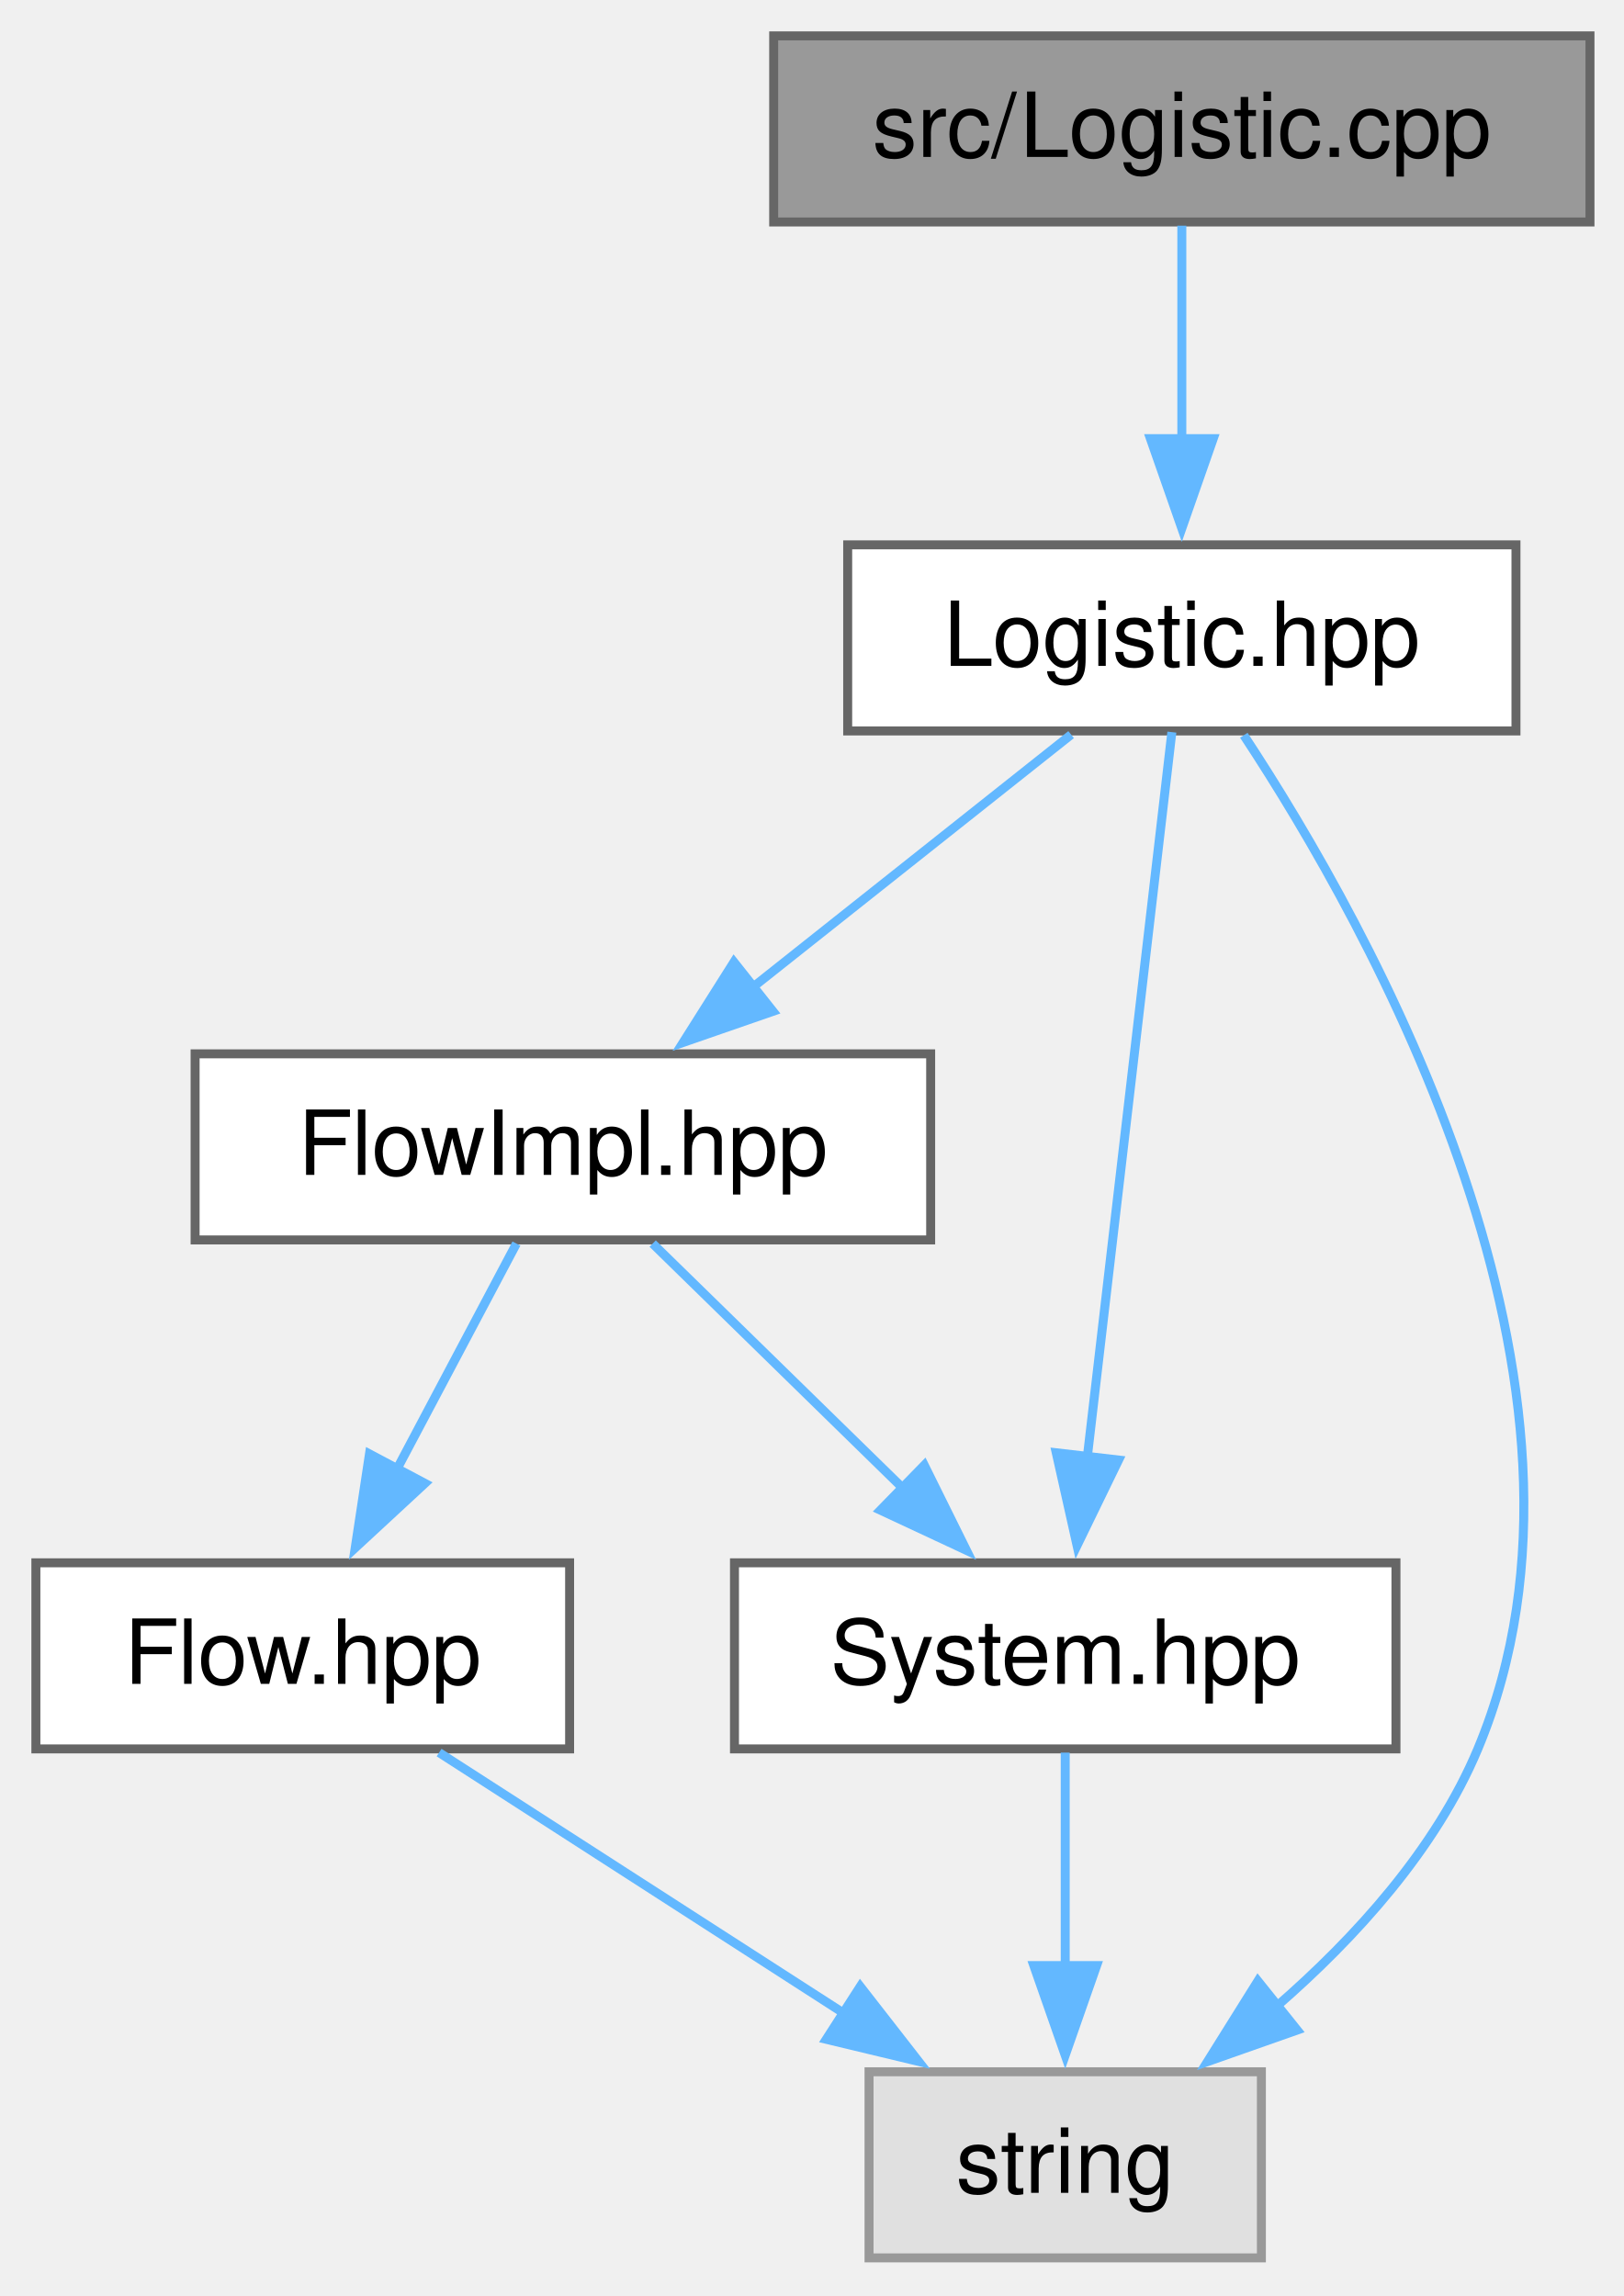
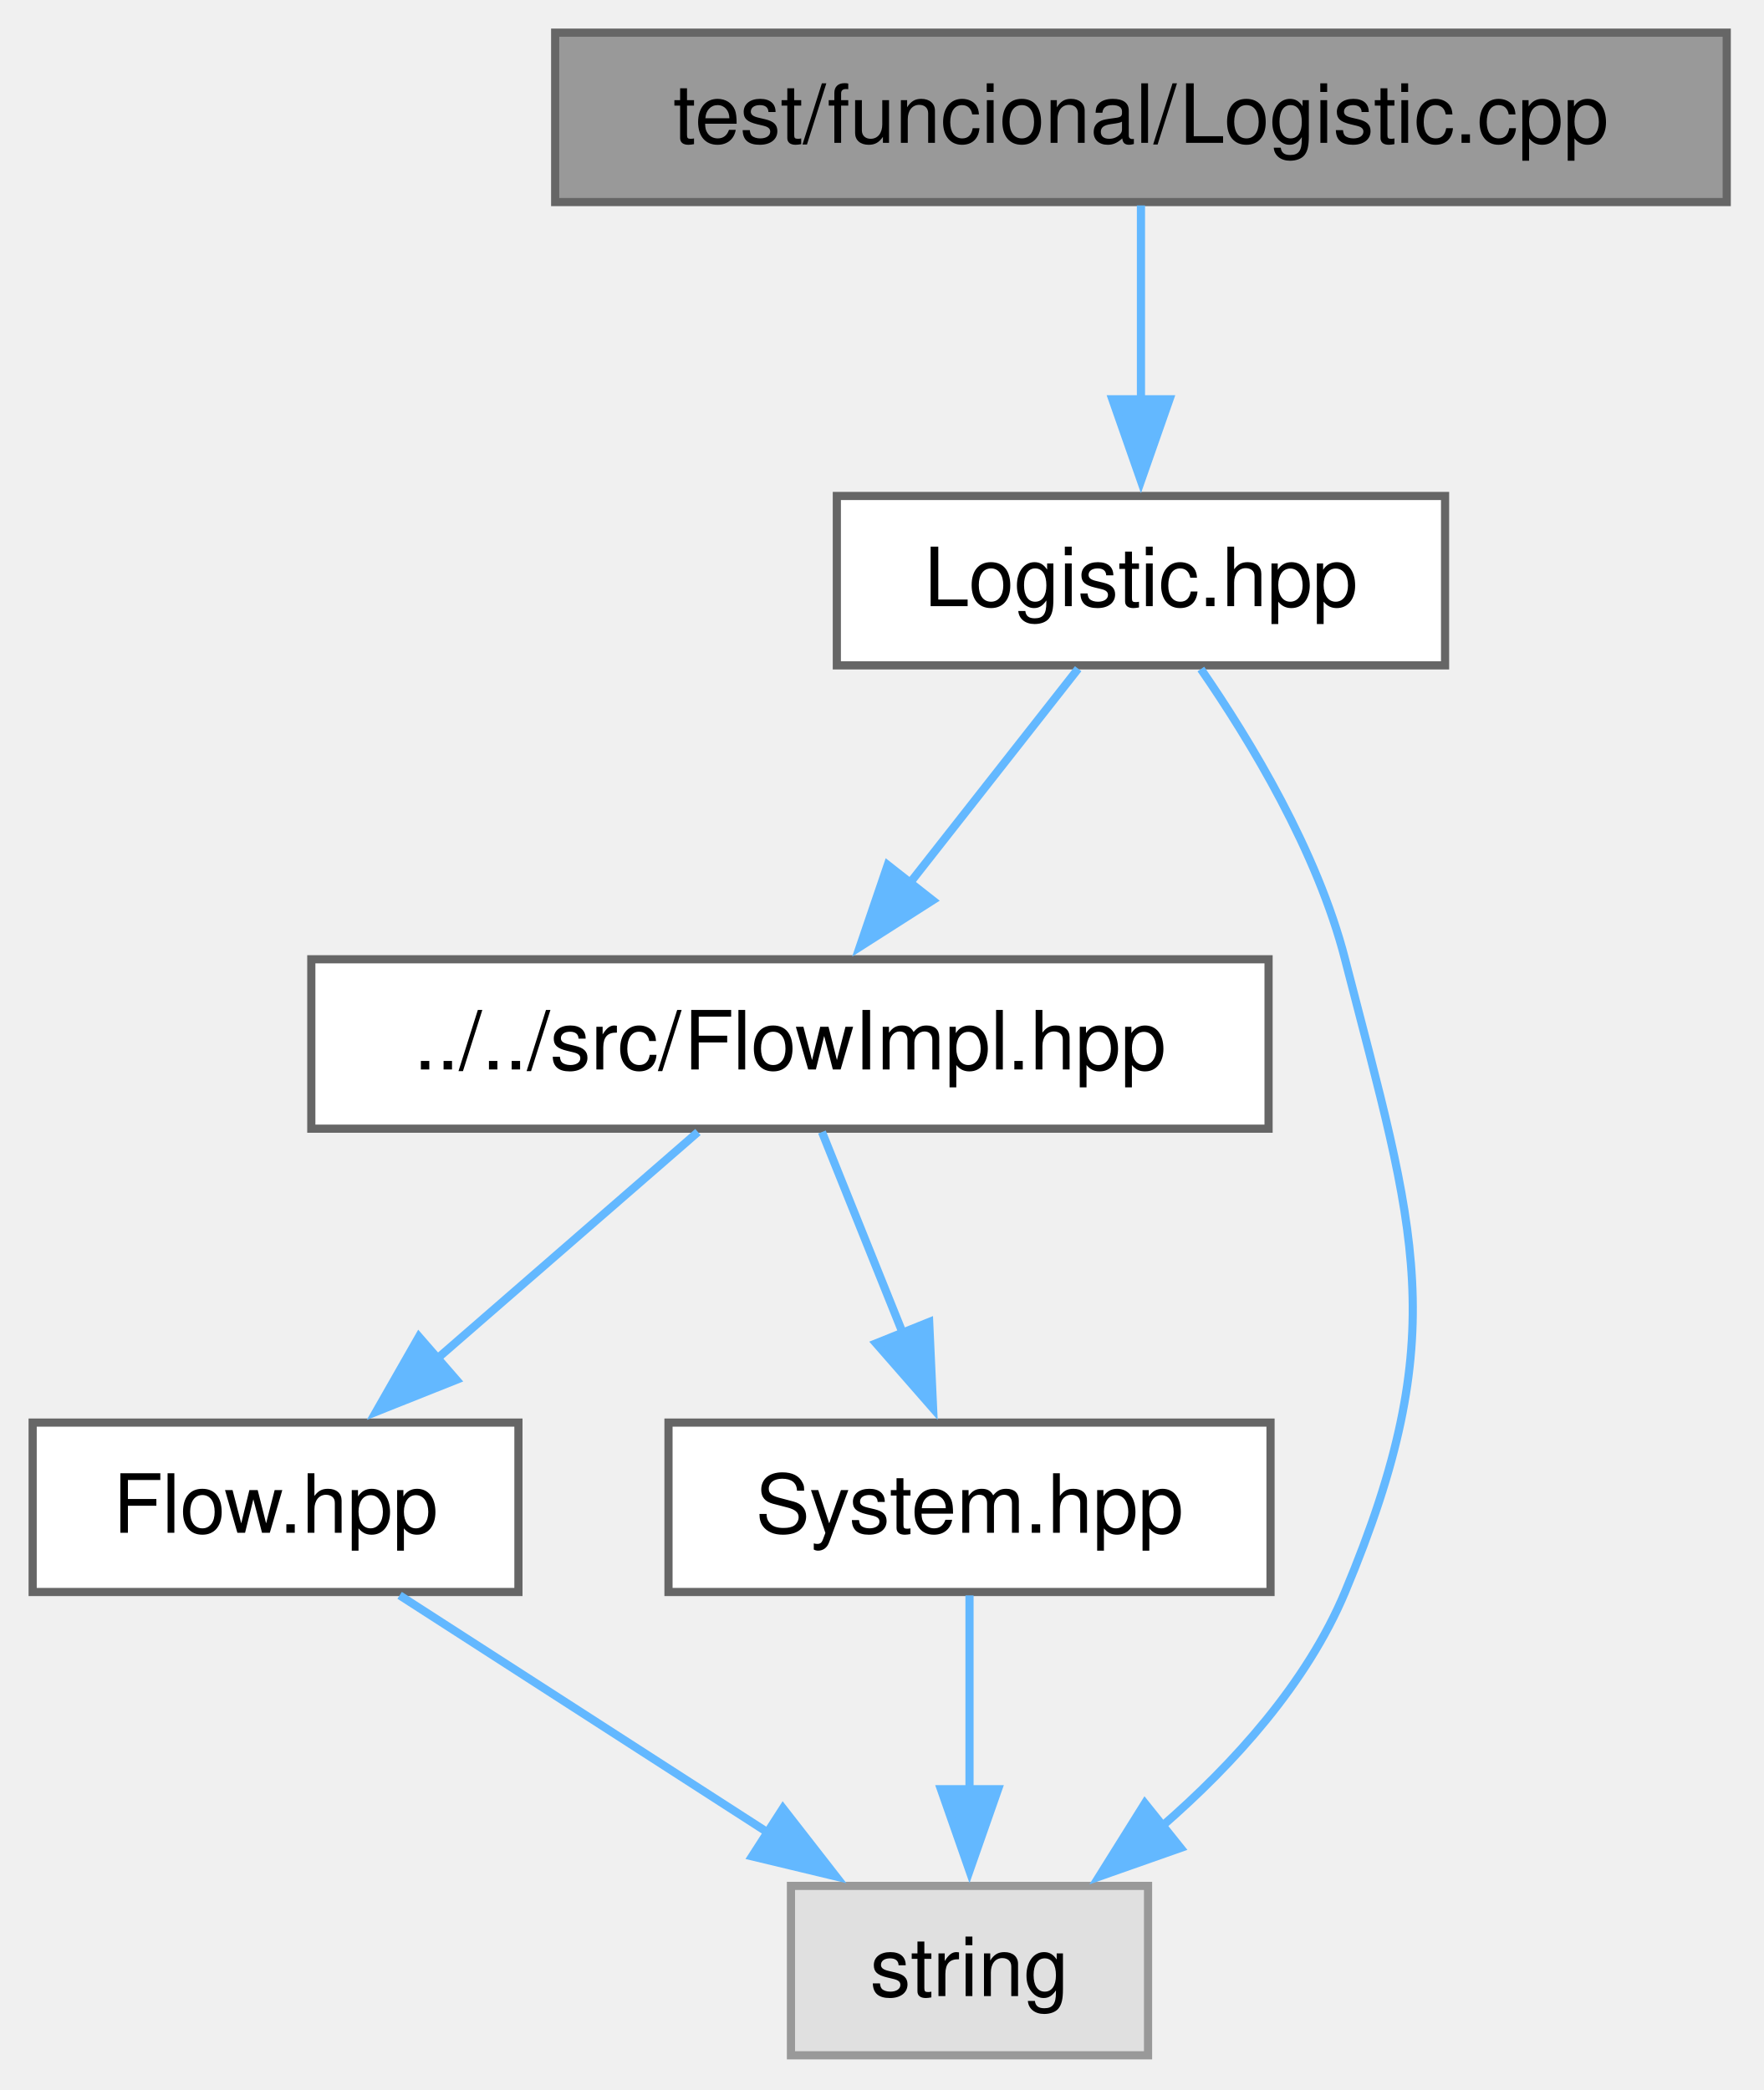
- <svg xmlns="http://www.w3.org/2000/svg" xmlns:xlink="http://www.w3.org/1999/xlink" width="181pt" height="256pt" viewBox="0.00 0.00 181.00 256.00">
+ <svg xmlns="http://www.w3.org/2000/svg" xmlns:xlink="http://www.w3.org/1999/xlink" width="216pt" height="256pt" viewBox="0.00 0.00 216.00 256.00">
  <g id="graph0" class="graph" transform="scale(1 1) rotate(0) translate(4 251.75)">
    <g id="Node000001" class="node">
      <g id="a_Node000001">
        <a xlink:title=" ">
-           <polygon fill="#999999" stroke="#666666" points="173.25,-247.75 82.25,-247.75 82.25,-227 173.25,-227 173.25,-247.75" />
-           <text xml:space="preserve" text-anchor="middle" x="127.75" y="-234.25" font-family="Helvetica,sans-Serif" font-size="10.00">src/Logistic.cpp</text>
+           <polygon fill="#999999" stroke="#666666" points="207.5,-247.75 64,-247.75 64,-227 207.5,-227 207.5,-247.75" />
+           <text xml:space="preserve" text-anchor="middle" x="135.75" y="-234.25" font-family="Helvetica,sans-Serif" font-size="10.00">test/funcional/Logistic.cpp</text>
        </a>
      </g>
    </g>
    <g id="Node000002" class="node">
      <g id="a_Node000002">
        <a xlink:href="Logistic_8hpp.html" target="_top" xlink:title=" ">
-           <polygon fill="white" stroke="#666666" points="165,-191 90.5,-191 90.5,-170.25 165,-170.25 165,-191" />
-           <text xml:space="preserve" text-anchor="middle" x="127.75" y="-177.5" font-family="Helvetica,sans-Serif" font-size="10.00">Logistic.hpp</text>
+           <polygon fill="white" stroke="#666666" points="173,-191 98.5,-191 98.5,-170.25 173,-170.25 173,-191" />
+           <text xml:space="preserve" text-anchor="middle" x="135.75" y="-177.5" font-family="Helvetica,sans-Serif" font-size="10.00">Logistic.hpp</text>
        </a>
      </g>
    </g>
    <g id="edge1_Node000001_Node000002" class="edge">
      <g id="a_edge1_Node000001_Node000002">
        <a xlink:title=" ">
-           <path fill="none" stroke="#63b8ff" d="M127.75,-226.59C127.75,-219.97 127.75,-210.97 127.75,-202.77" />
-           <polygon fill="#63b8ff" stroke="#63b8ff" points="131.25,-202.84 127.75,-192.84 124.25,-202.84 131.25,-202.84" />
+           <path fill="none" stroke="#63b8ff" d="M135.75,-226.59C135.75,-219.97 135.75,-210.97 135.75,-202.77" />
+           <polygon fill="#63b8ff" stroke="#63b8ff" points="139.25,-202.84 135.75,-192.84 132.25,-202.84 139.25,-202.84" />
        </a>
      </g>
    </g>
    <g id="Node000003" class="node">
      <g id="a_Node000003">
        <a xlink:href="FlowImpl_8hpp.html" target="_top" xlink:title="Implementação concreta da interface Flow.">
-           <polygon fill="white" stroke="#666666" points="99.75,-134.25 17.75,-134.25 17.75,-113.5 99.75,-113.5 99.75,-134.25" />
-           <text xml:space="preserve" text-anchor="middle" x="58.75" y="-120.75" font-family="Helvetica,sans-Serif" font-size="10.00">FlowImpl.hpp</text>
+           <polygon fill="white" stroke="#666666" points="151.38,-134.25 34.13,-134.25 34.13,-113.5 151.38,-113.5 151.38,-134.25" />
+           <text xml:space="preserve" text-anchor="middle" x="92.75" y="-120.75" font-family="Helvetica,sans-Serif" font-size="10.00">../../src/FlowImpl.hpp</text>
        </a>
      </g>
    </g>
    <g id="edge2_Node000002_Node000003" class="edge">
      <g id="a_edge2_Node000002_Node000003">
        <a xlink:title=" ">
-           <path fill="none" stroke="#63b8ff" d="M115.41,-169.84C105.5,-161.97 91.36,-150.75 79.69,-141.49" />
-           <polygon fill="#63b8ff" stroke="#63b8ff" points="82.17,-138.99 72.16,-135.52 77.82,-144.48 82.17,-138.99" />
+           <path fill="none" stroke="#63b8ff" d="M128.06,-169.84C122.31,-162.52 114.28,-152.29 107.33,-143.44" />
+           <polygon fill="#63b8ff" stroke="#63b8ff" points="110.24,-141.47 101.31,-135.77 104.73,-145.8 110.24,-141.47" />
        </a>
      </g>
    </g>
    <g id="Node000005" class="node">
      <g id="a_Node000005">
        <a xlink:title=" ">
          <polygon fill="#e0e0e0" stroke="#999999" points="136.62,-20.75 92.88,-20.75 92.88,0 136.62,0 136.62,-20.75" />
          <text xml:space="preserve" text-anchor="middle" x="114.75" y="-7.25" font-family="Helvetica,sans-Serif" font-size="10.00">string</text>
        </a>
      </g>
    </g>
-     <g id="edge8_Node000002_Node000005" class="edge">
-       <g id="a_edge8_Node000002_Node000005">
+     <g id="edge7_Node000002_Node000005" class="edge">
+       <g id="a_edge7_Node000002_Node000005">
        <a xlink:title=" ">
-           <path fill="none" stroke="#63b8ff" d="M134.66,-169.77C148.66,-148.54 177.62,-97.1 160.75,-56.75 156.06,-45.54 147.1,-35.69 138.32,-28.05" />
+           <path fill="none" stroke="#63b8ff" d="M143.09,-169.8C149.17,-161 157.34,-147.49 160.75,-134.25 169.33,-100.89 174.04,-88.53 160.75,-56.75 156.06,-45.54 147.1,-35.69 138.32,-28.05" />
          <polygon fill="#63b8ff" stroke="#63b8ff" points="140.61,-25.4 130.61,-21.88 136.23,-30.87 140.61,-25.4" />
-         </a>
-       </g>
-     </g>
-     <g id="Node000006" class="node">
-       <g id="a_Node000006">
-         <a xlink:href="System_8hpp.html" target="_top" xlink:title="Interface abstrata que representa um sistema do simulador.">
-           <polygon fill="white" stroke="#666666" points="151.62,-77.5 77.88,-77.5 77.88,-56.75 151.62,-56.75 151.62,-77.5" />
-           <text xml:space="preserve" text-anchor="middle" x="114.75" y="-64" font-family="Helvetica,sans-Serif" font-size="10.00">System.hpp</text>
-         </a>
-       </g>
-     </g>
-     <g id="edge7_Node000002_Node000006" class="edge">
-       <g id="a_edge7_Node000002_Node000006">
-         <a xlink:title=" ">
-           <path fill="none" stroke="#63b8ff" d="M126.64,-170.12C124.56,-152.27 120.02,-113.36 117.19,-89.09" />
-           <polygon fill="#63b8ff" stroke="#63b8ff" points="120.7,-88.96 116.07,-79.43 113.75,-89.77 120.7,-88.96" />
        </a>
      </g>
    </g>
    <g id="Node000004" class="node">
      <g id="a_Node000004">
        <a xlink:href="Flow_8hpp.html" target="_top" xlink:title="Interface abstrata que representa um fluxo entre sistemas.">
          <polygon fill="white" stroke="#666666" points="59.5,-77.5 0,-77.5 0,-56.75 59.5,-56.75 59.5,-77.5" />
          <text xml:space="preserve" text-anchor="middle" x="29.75" y="-64" font-family="Helvetica,sans-Serif" font-size="10.00">Flow.hpp</text>
        </a>
      </g>
    </g>
    <g id="edge3_Node000003_Node000004" class="edge">
      <g id="a_edge3_Node000003_Node000004">
        <a xlink:title=" ">
-           <path fill="none" stroke="#63b8ff" d="M53.57,-113.09C49.85,-106.08 44.73,-96.41 40.19,-87.83" />
-           <polygon fill="#63b8ff" stroke="#63b8ff" points="43.37,-86.36 35.6,-79.17 37.19,-89.64 43.37,-86.36" />
+           <path fill="none" stroke="#63b8ff" d="M81.49,-113.09C72.62,-105.38 60.04,-94.45 49.5,-85.29" />
+           <polygon fill="#63b8ff" stroke="#63b8ff" points="51.9,-82.74 42.06,-78.82 47.31,-88.02 51.9,-82.74" />
+         </a>
+       </g>
+     </g>
+     <g id="Node000006" class="node">
+       <g id="a_Node000006">
+         <a xlink:href="System_8hpp.html" target="_top" xlink:title="Interface abstrata que representa um sistema do simulador.">
+           <polygon fill="white" stroke="#666666" points="151.62,-77.5 77.88,-77.5 77.88,-56.75 151.62,-56.75 151.62,-77.5" />
+           <text xml:space="preserve" text-anchor="middle" x="114.75" y="-64" font-family="Helvetica,sans-Serif" font-size="10.00">System.hpp</text>
        </a>
      </g>
    </g>
    <g id="edge5_Node000003_Node000006" class="edge">
      <g id="a_edge5_Node000003_Node000006">
        <a xlink:title=" ">
-           <path fill="none" stroke="#63b8ff" d="M68.76,-113.09C76.49,-105.53 87.38,-94.89 96.62,-85.85" />
-           <polygon fill="#63b8ff" stroke="#63b8ff" points="99.04,-88.38 103.74,-78.89 94.15,-83.37 99.04,-88.38" />
+           <path fill="none" stroke="#63b8ff" d="M96.68,-113.09C99.44,-106.24 103.21,-96.84 106.6,-88.4" />
+           <polygon fill="#63b8ff" stroke="#63b8ff" points="109.81,-89.82 110.29,-79.23 103.31,-87.21 109.81,-89.82" />
        </a>
      </g>
    </g>
    <g id="edge4_Node000004_Node000005" class="edge">
      <g id="a_edge4_Node000004_Node000005">
        <a xlink:title=" ">
          <path fill="none" stroke="#63b8ff" d="M44.95,-56.34C57.52,-48.24 75.61,-36.58 90.23,-27.17" />
          <polygon fill="#63b8ff" stroke="#63b8ff" points="91.9,-30.26 98.41,-21.9 88.11,-24.37 91.9,-30.26" />
        </a>
      </g>
    </g>
    <g id="edge6_Node000006_Node000005" class="edge">
      <g id="a_edge6_Node000006_Node000005">
        <a xlink:title=" ">
          <path fill="none" stroke="#63b8ff" d="M114.75,-56.34C114.75,-49.72 114.75,-40.72 114.75,-32.52" />
          <polygon fill="#63b8ff" stroke="#63b8ff" points="118.25,-32.59 114.75,-22.59 111.25,-32.59 118.25,-32.59" />
        </a>
      </g>
    </g>
  </g>
</svg>
